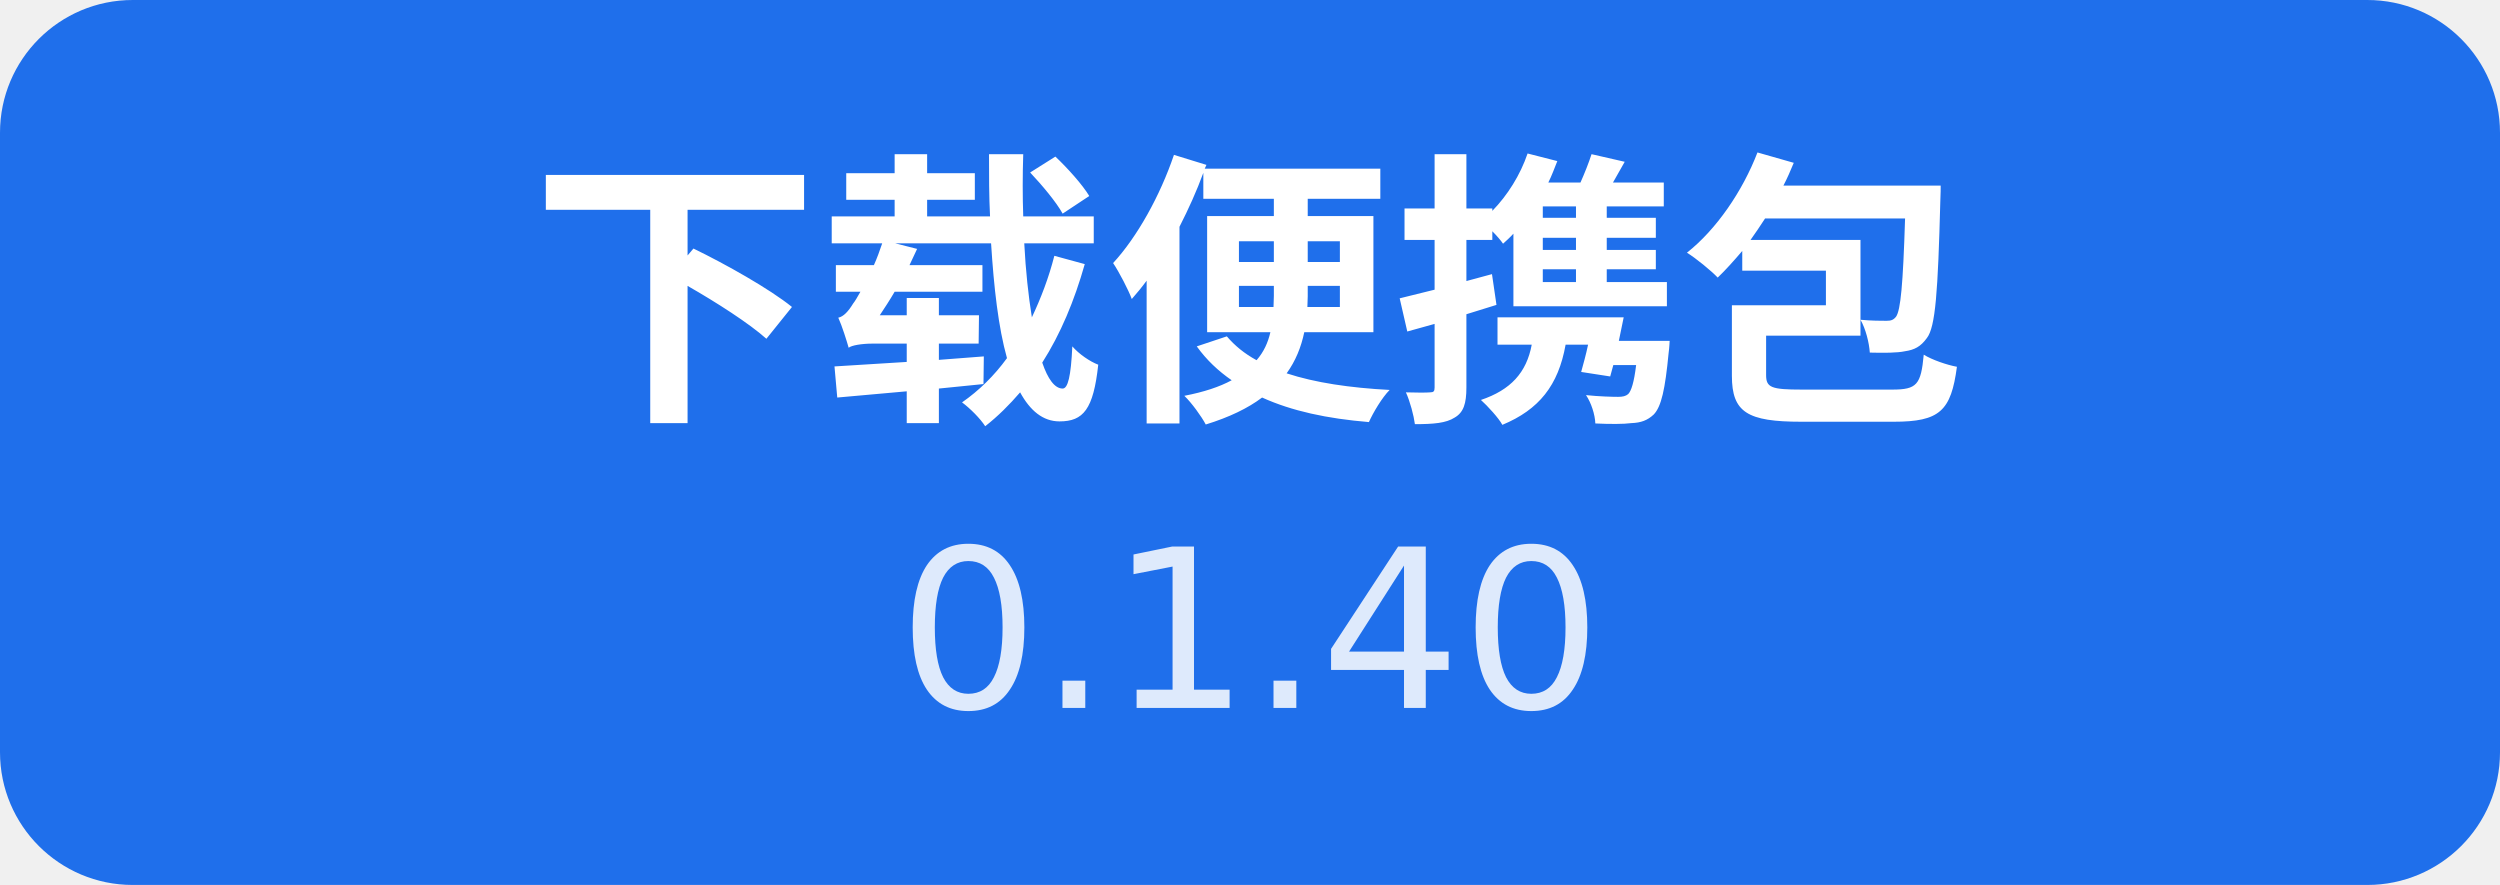
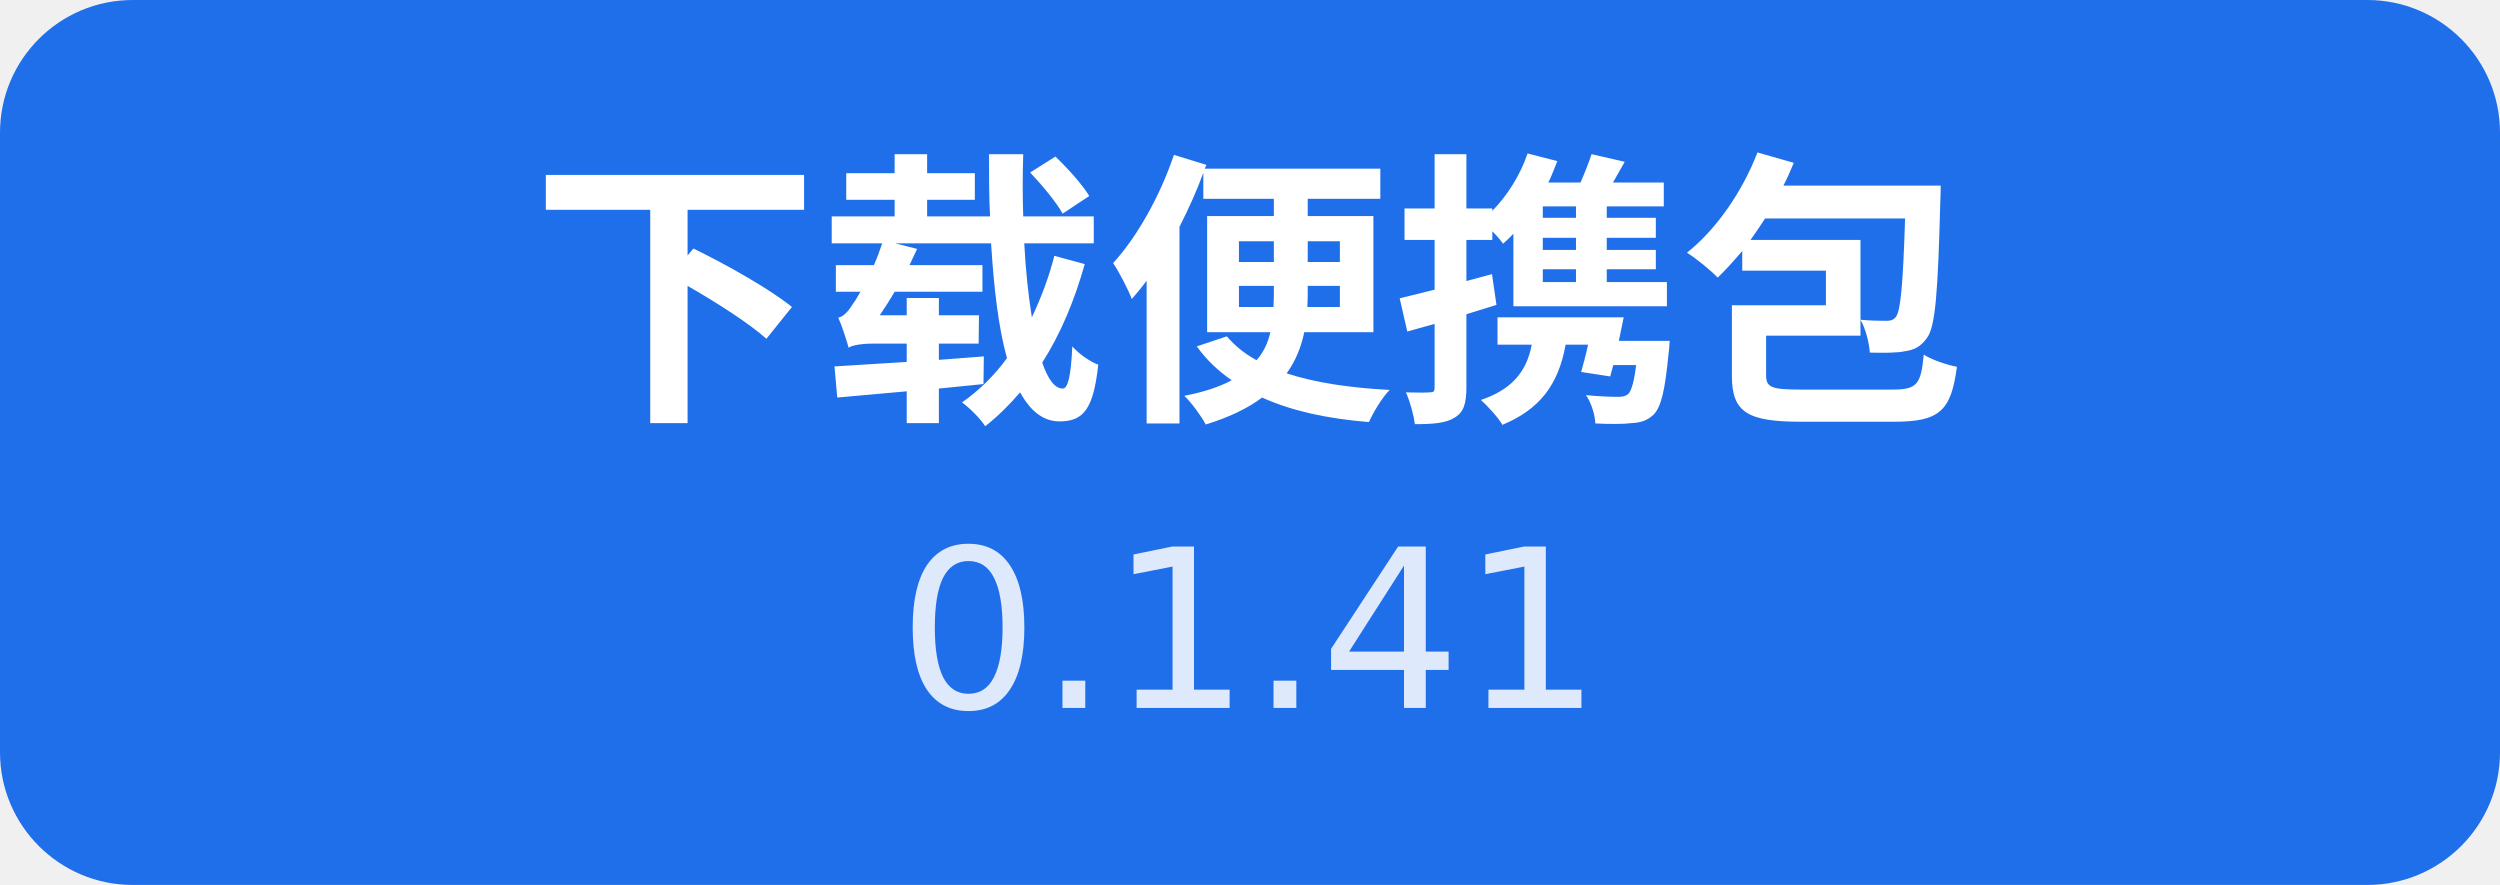
- <svg xmlns="http://www.w3.org/2000/svg" width="113" height="40" role="img" aria-label="下载便携包 0.1.40">
+ <svg xmlns="http://www.w3.org/2000/svg" width="113" height="40" role="img" aria-label="下载便携包 0.1.41">
  <rect width="113" height="40" rx="6" fill="#1F6FEB" />
  <g fill="#fff" text-anchor="middle" font-family="Verdana,Geneva,DejaVu Sans,sans-serif">
    <text x="56.5" y="18" font-size="13" font-weight="bold">下载便携包</text>
-     <text x="56.5" y="32" font-size="10" opacity=".85">0.1.40</text>
+     <text x="56.5" y="32" font-size="10" opacity=".85">0.1.41</text>
  </g>
</svg>
